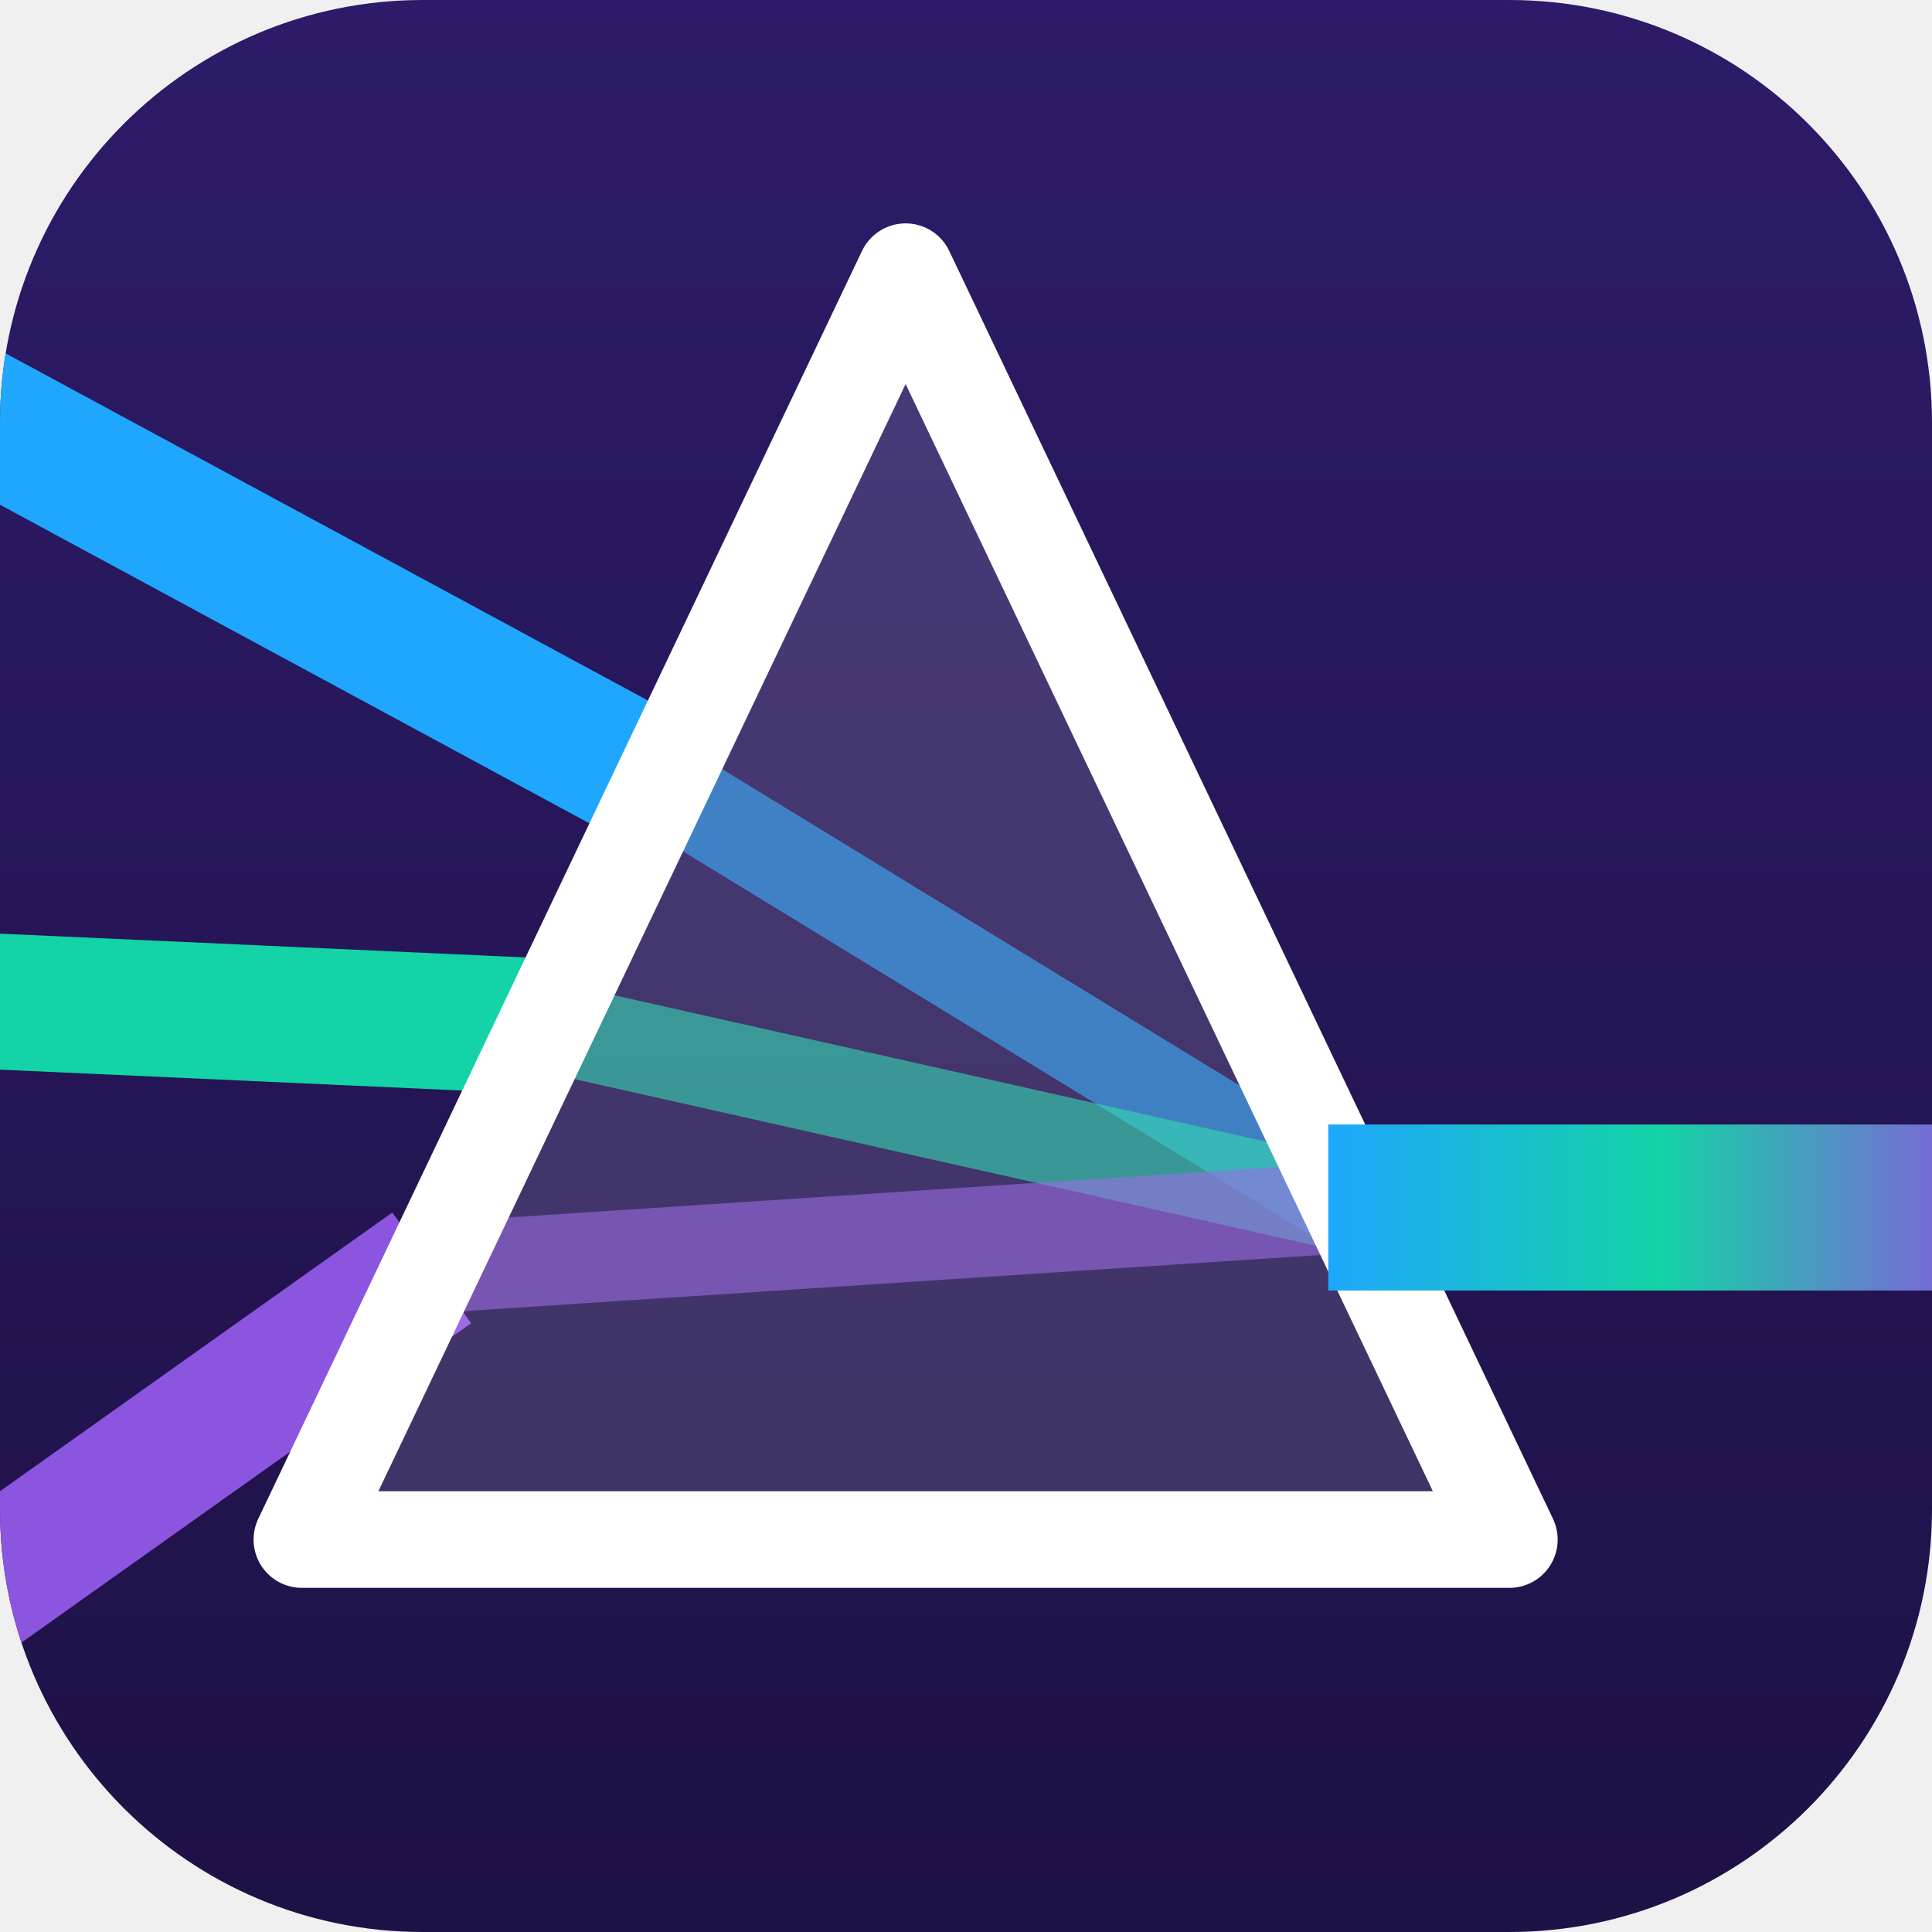
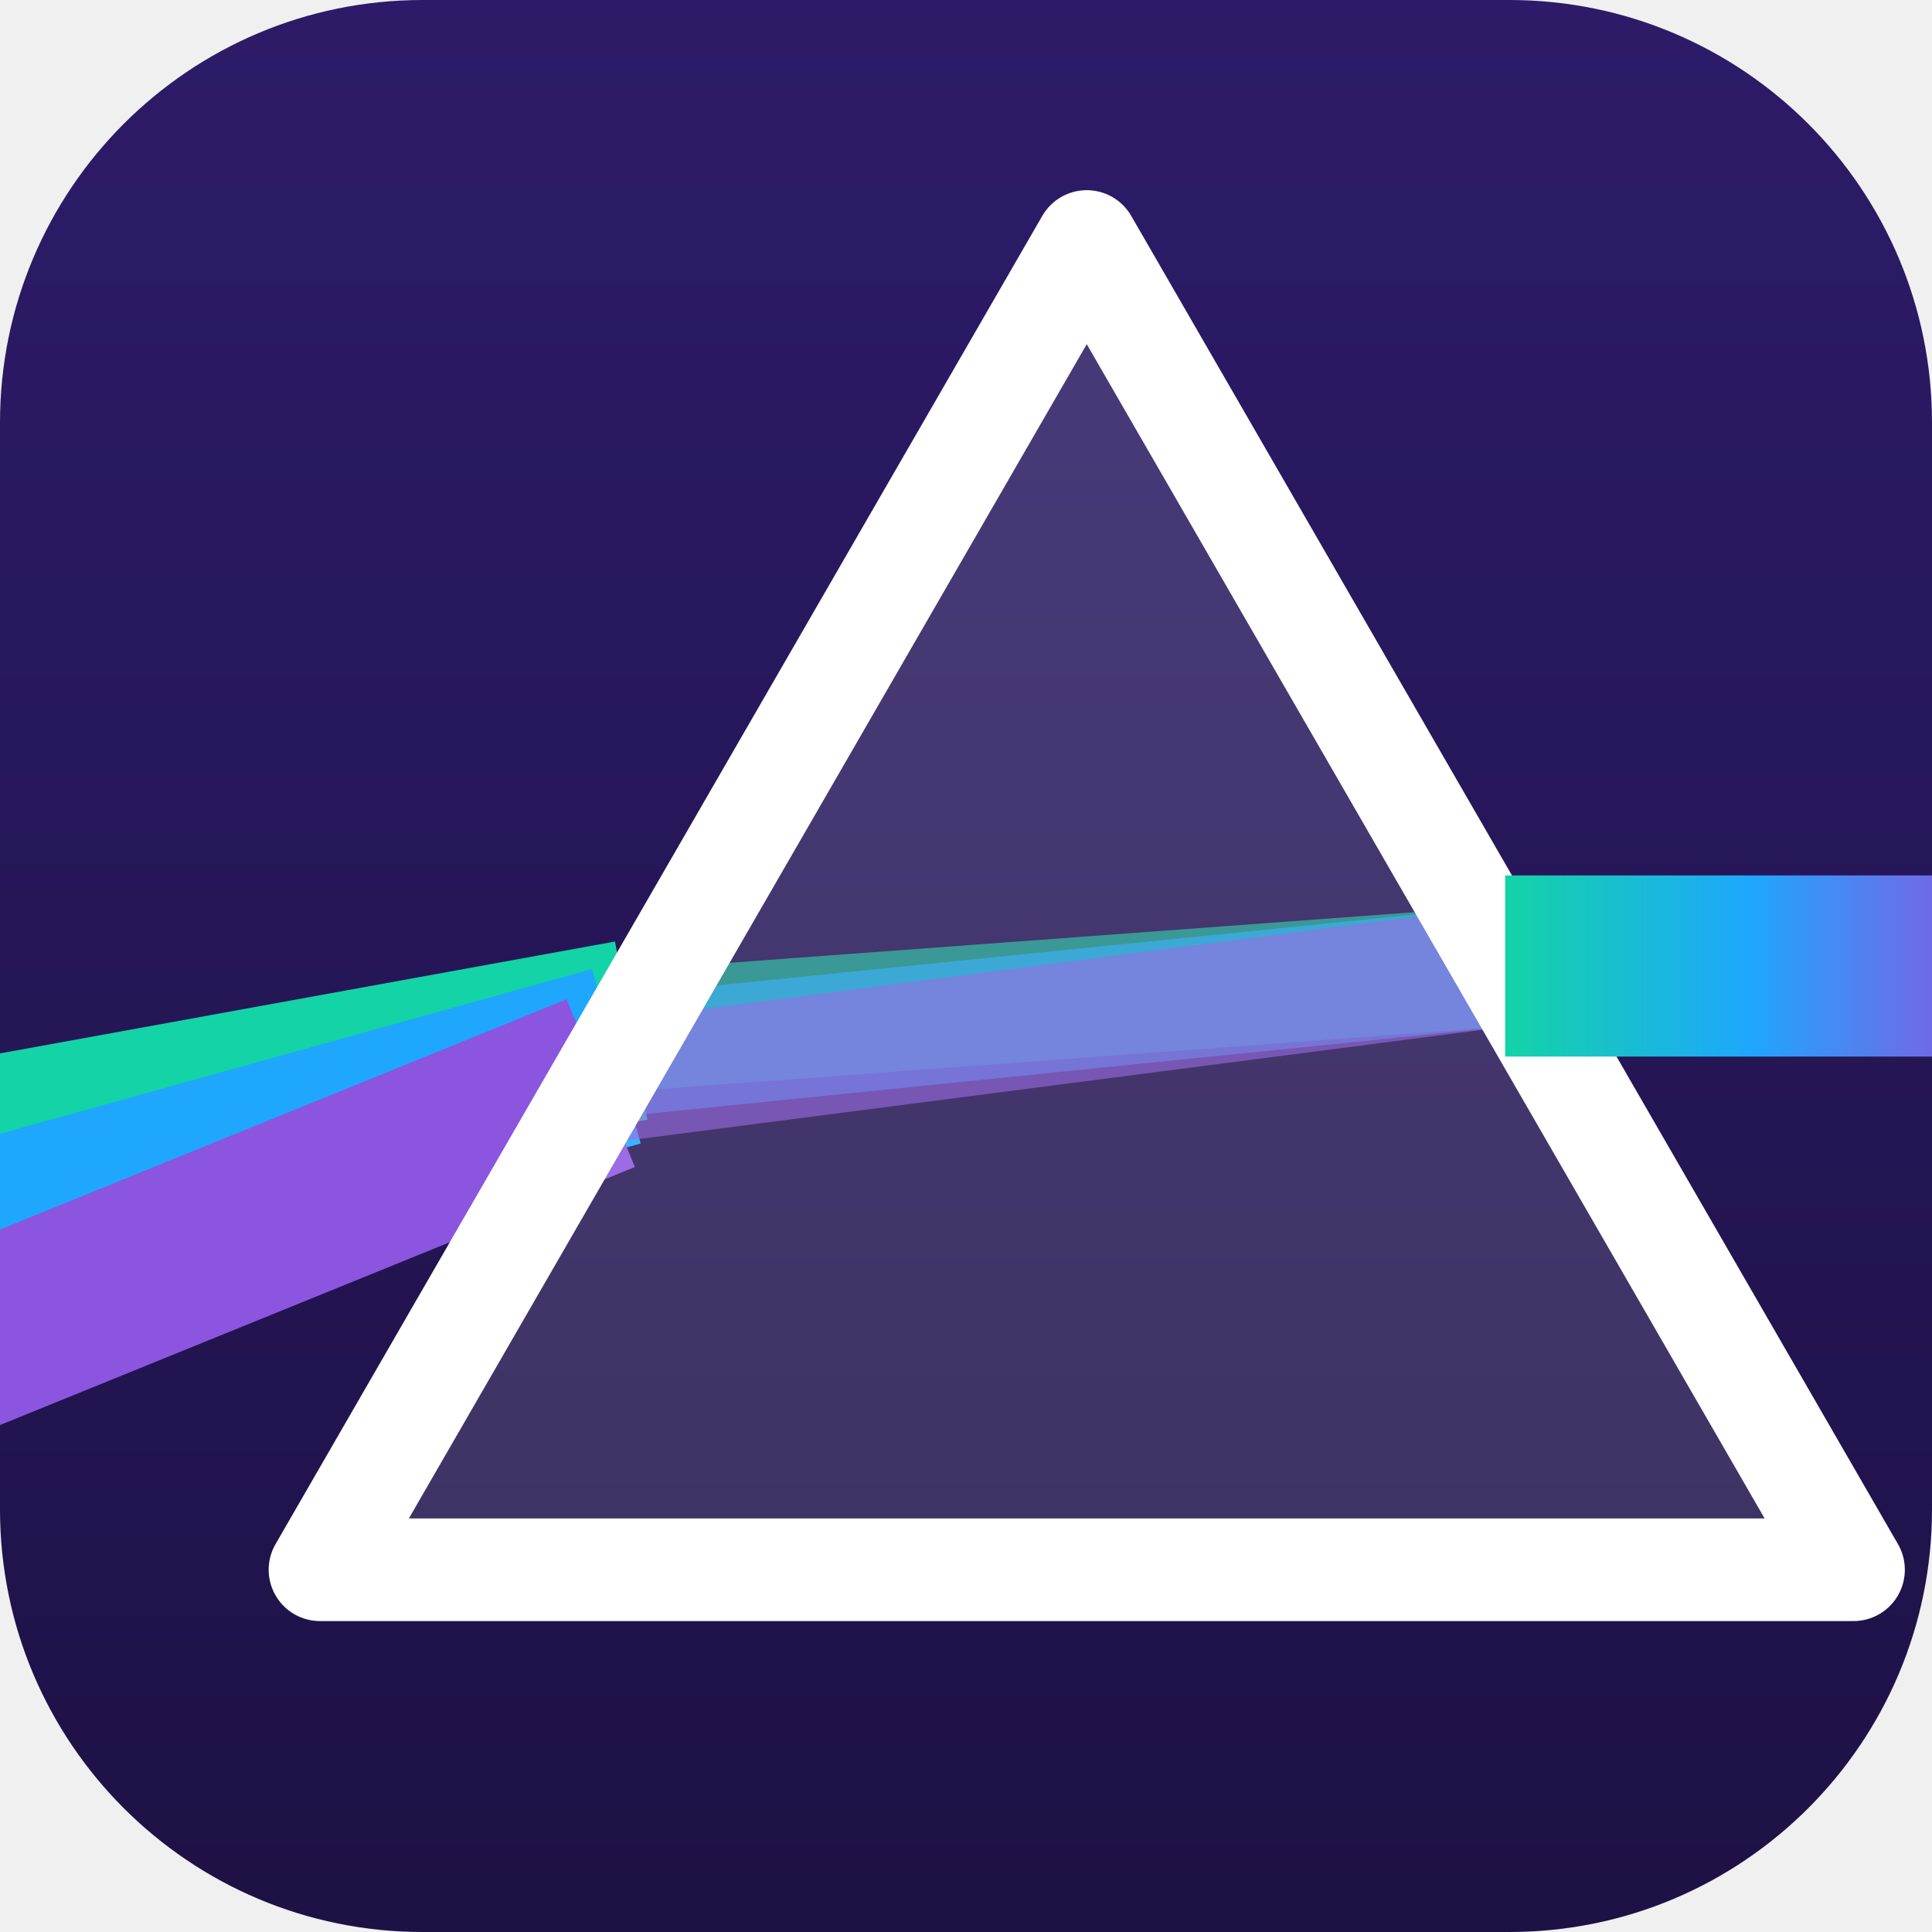
<svg xmlns="http://www.w3.org/2000/svg" viewBox="0 0 64 64">
  <defs>
    <clipPath id="tile">
      <rect width="64" height="64" rx="14" />
    </clipPath>
    <linearGradient id="bg" x1="0" x2="0" y1="0" y2="1">
      <stop offset="0" stop-color="#2d1b69" />
      <stop offset="1" stop-color="#1e1145" />
    </linearGradient>
    <linearGradient id="out" x1="0" x2="1">
-       <stop offset="0" stop-color="#1ea7fd" />
-       <stop offset="0.5" stop-color="#14d3a6" />
+       <stop offset="0" stop-color="#14d3a6" />
+       <stop offset="0.5" stop-color="#1ea7fd" />
      <stop offset="1" stop-color="#8b55e0" />
    </linearGradient>
  </defs>
  <g clip-path="url(#tile)">
    <rect width="64" height="64" fill="url(#bg)" />
-     <g fill="none" stroke-width="4.5">
-       <path d="M-4 12 L21.9 26" stroke="#1ea7fd" />
-       <path d="M-4 33 L18.1 34" stroke="#14d3a6" />
-       <path d="M-4 55 L14.3 42" stroke="#8b55e0" />
+     <g fill="none">
+       <path d="M-8.00 39.40 L20.91 34.14" stroke="#14d3a6" stroke-width="6" />
+       <path d="M20.91 34.14 L49.86 32.00" stroke="#14d3a6" stroke-width="4" stroke-opacity="0.6" />
+       <path d="M-8.00 42.90 L20.42 34.99" stroke="#1ea7fd" stroke-width="6" />
+       <path d="M20.42 34.99 L49.86 32.00" stroke="#1ea7fd" stroke-width="4" stroke-opacity="0.6" />
+       <path d="M-8.00 47.22 L19.90 35.88" stroke="#8b55e0" stroke-width="6" />
+       <path d="M19.90 35.88 L49.86 32.00" stroke="#8b55e0" stroke-width="4" stroke-opacity="0.6" />
    </g>
-     <g fill="none" stroke-width="3" stroke-opacity="0.6">
-       <path d="M21.9 26 L44.8 40" stroke="#1ea7fd" />
-       <path d="M18.1 34 L44.8 40" stroke="#14d3a6" />
-       <path d="M14.3 42 L44.8 40" stroke="#8b55e0" />
-     </g>
-     <path d="M30 9 L50 51 L10 51 Z" fill="#ffffff" fill-opacity="0.14" stroke="#ffffff" stroke-width="3.2" stroke-linejoin="round" />
-     <rect x="44" y="37.25" width="22" height="5.5" fill="url(#out)" />
+     <path d="M36.00 8.00 L61.40 52.00 L10.60 52.00 Z" fill="#ffffff" fill-opacity="0.14" stroke="#ffffff" stroke-width="3.4" stroke-linejoin="round" />
+     <rect x="49.86" y="29.00" width="16.14" height="6" fill="url(#out)" />
  </g>
</svg>
